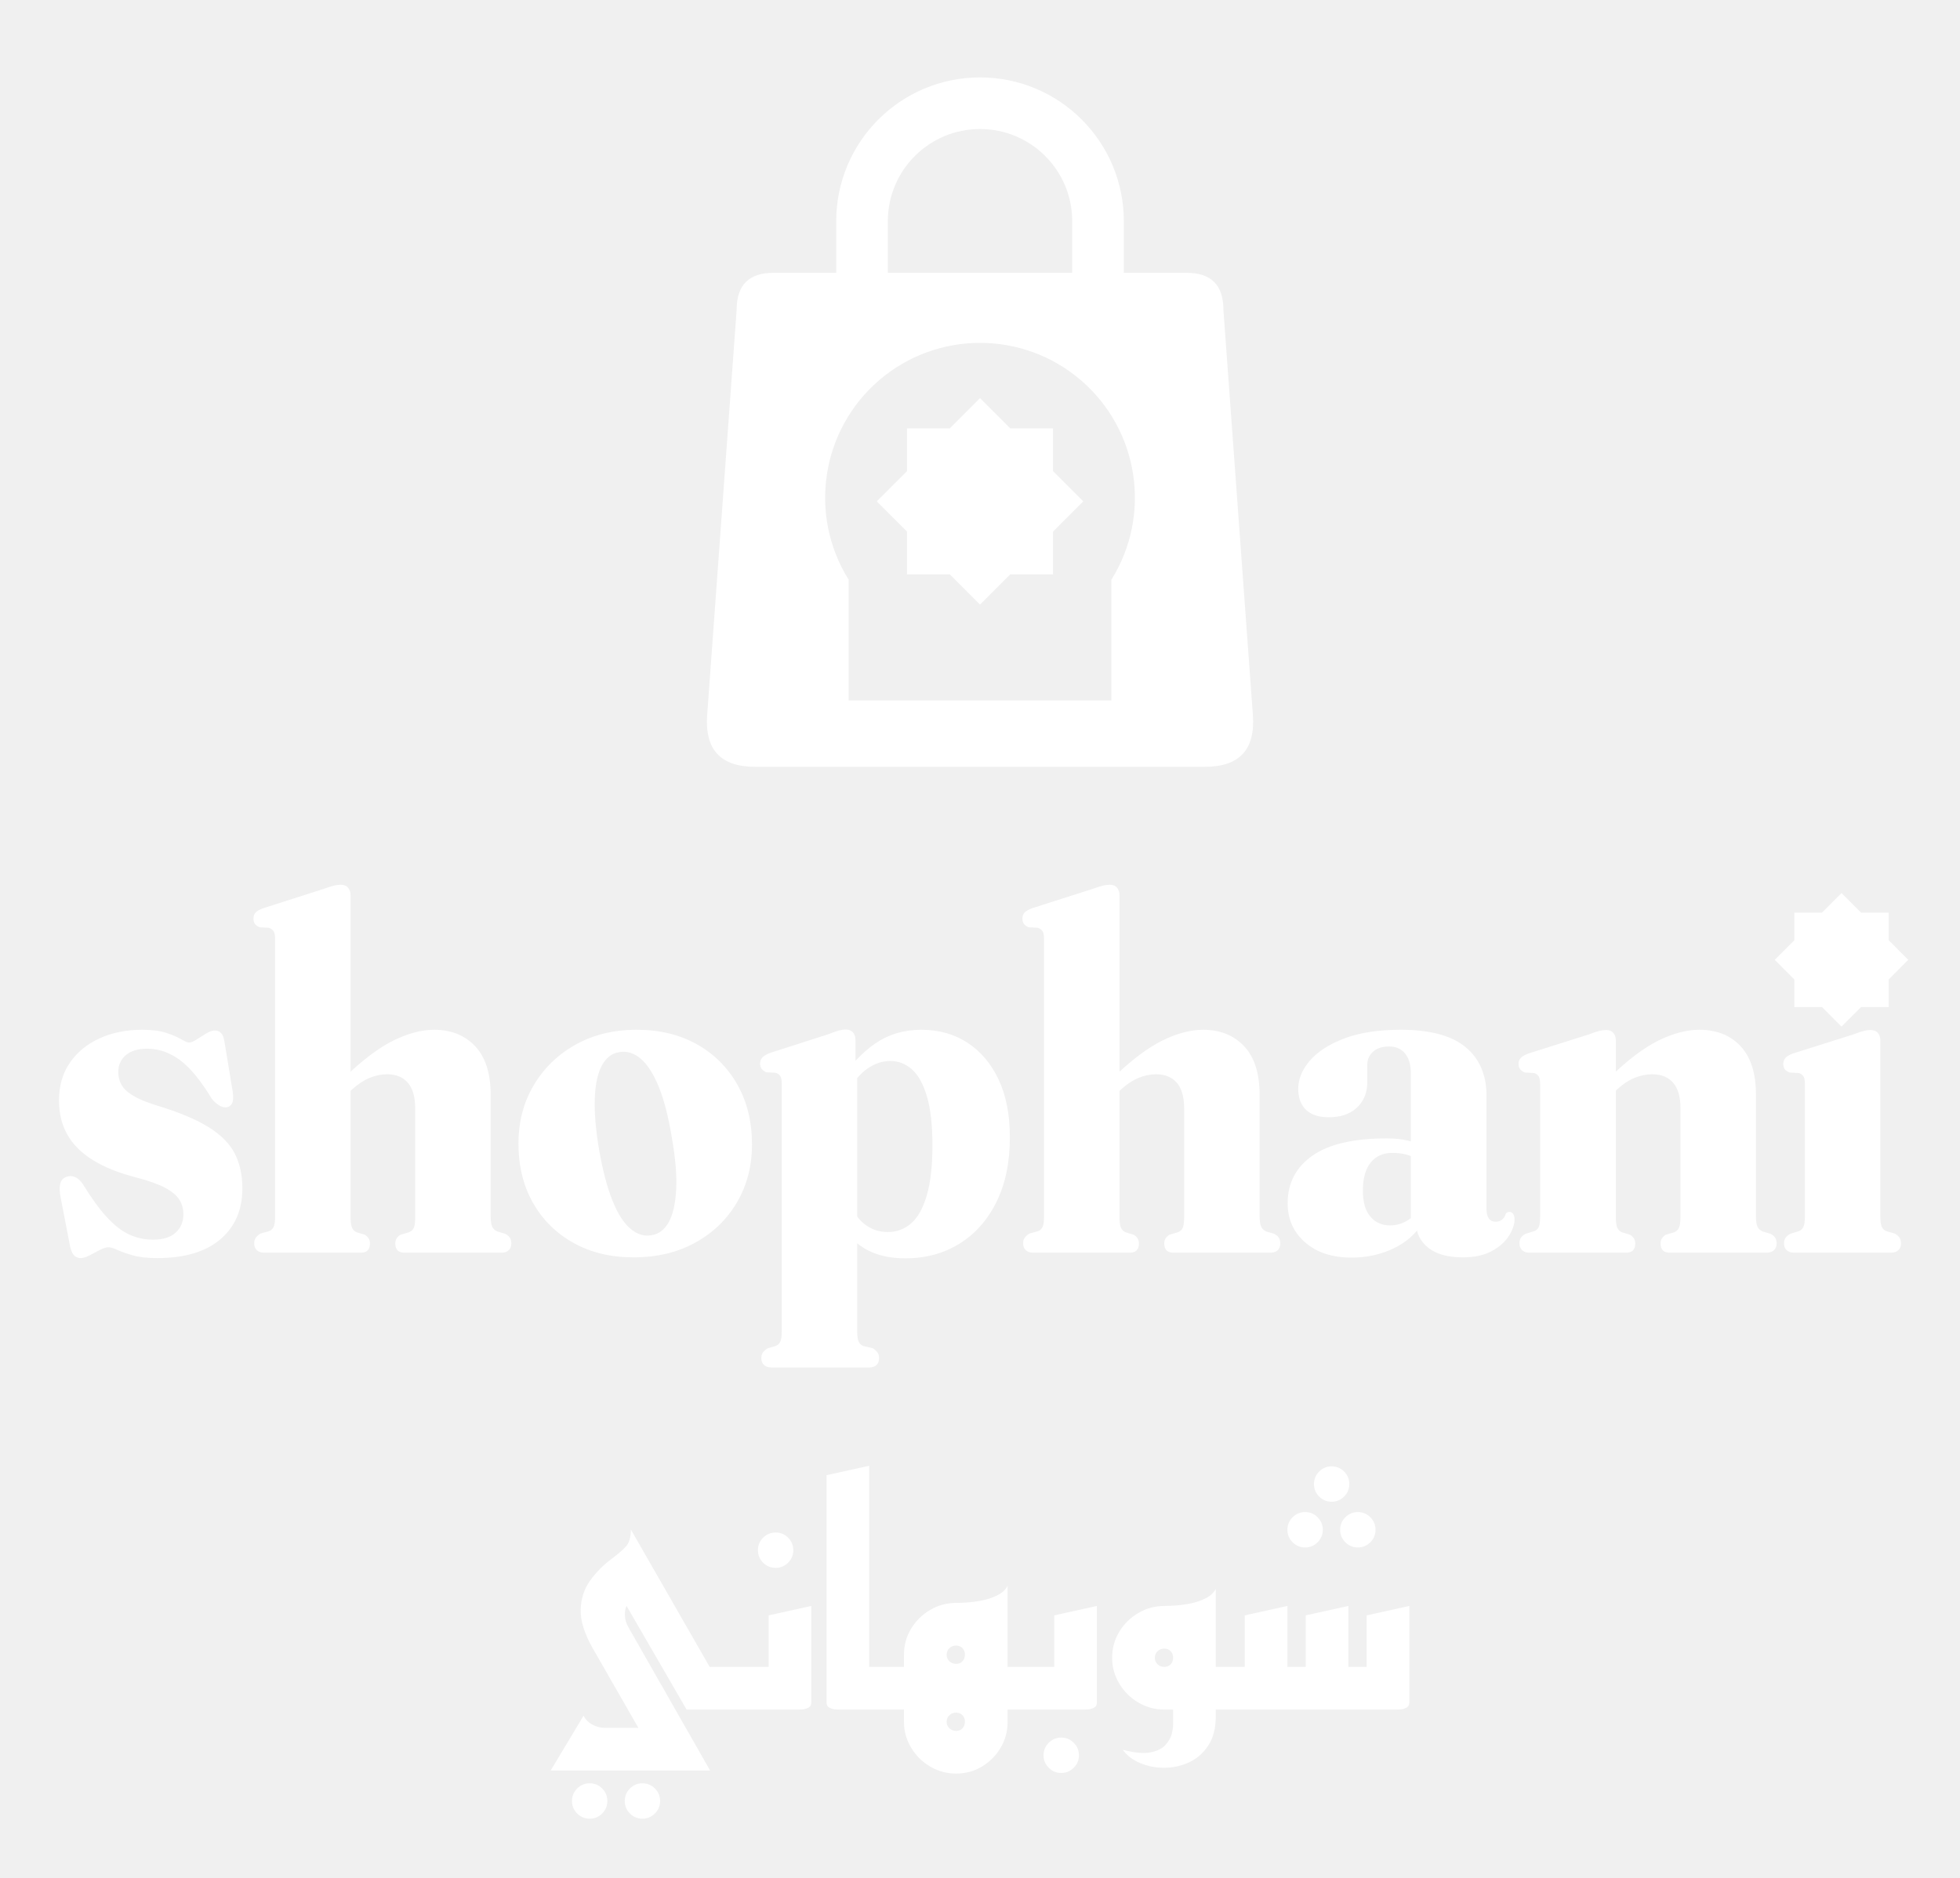
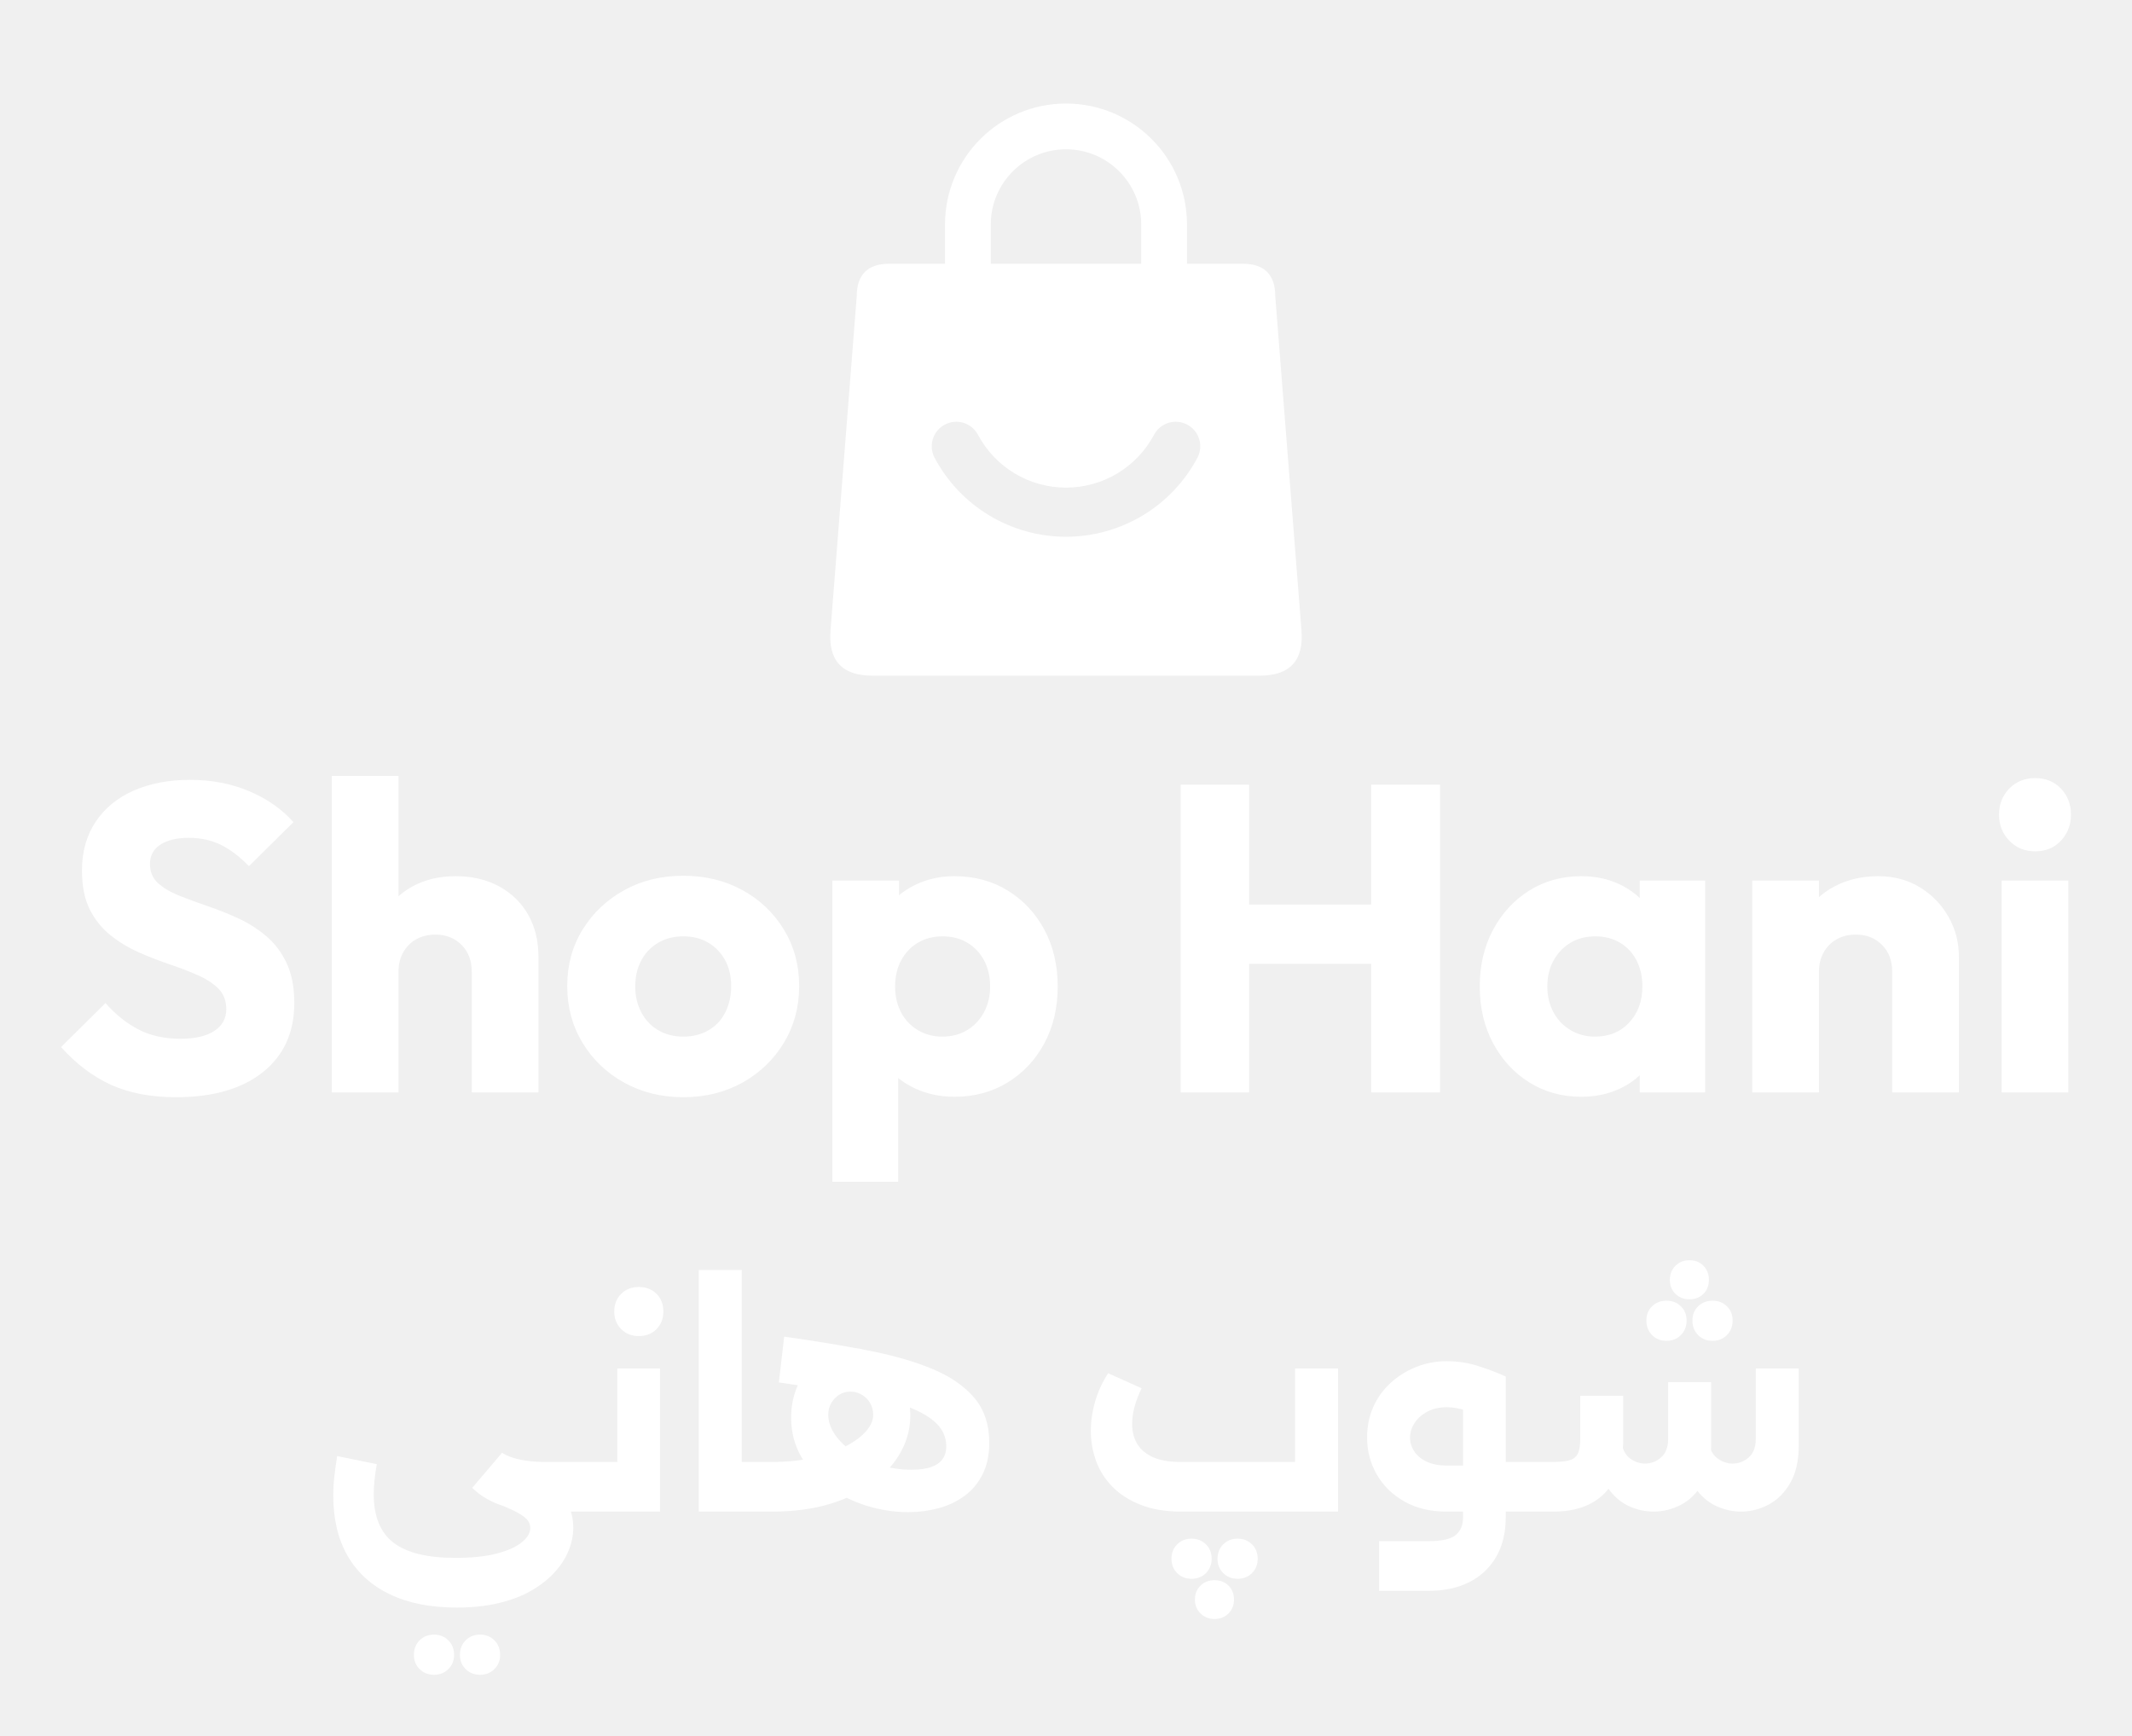
- <svg xmlns="http://www.w3.org/2000/svg" viewBox="0 0 398.65 382" width="398.65" height="382" role="img" aria-label="Shophani">
-   <g transform="translate(124.33 12) scale(1.5)">
-     <path d="M34 31 V22 A16 16 0 0 1 66 22 V31" fill="none" stroke="#ffffff" stroke-width="7" stroke-linecap="round" />
-     <path d="M17 34 Q17 29 22 29 H78 Q83 29 83 34 L87 89 Q87.5 96 80.5 96 H19.5 Q12.5 96 13 89 Z M32.19 87 V70.63 A21 21 0 1 1 67.81 70.63 V87 Z" fill="#ffffff" fill-rule="evenodd" />
-     <path d="M50.00 46.00 L45.90 50.10 L40.10 50.10 L40.10 55.90 L36.00 60.00 L40.10 64.10 L40.10 69.90 L45.90 69.90 L50.00 74.00 L54.10 69.90 L59.90 69.90 L59.90 64.10 L64.00 60.00 L59.90 55.90 L59.90 50.10 L54.10 50.10Z" fill="#ffffff" />
+ <svg xmlns="http://www.w3.org/2000/svg" viewBox="0 0 489 398.2" width="489" height="398.2" role="img" aria-label="Shop Hani">
+   <g transform="translate(169.5 14) scale(1.5)">
+     <path d="M35 32 V25 A15 15 0 0 1 65 25 V32" fill="none" stroke="#ffffff" stroke-width="7" stroke-linecap="round" />
+     <path d="M18 36 Q18 31 23 31 H77 Q82 31 82 36 L86 87 Q86.6 94 79.6 94 H20.4 Q13.4 94 14 87 Z M70.09 60.68 A22.75 22.75 0 0 1 29.91 60.68 A3.75 3.75 0 0 1 36.54 57.16 A15.25 15.25 0 0 0 63.46 57.16 A3.75 3.75 0 0 1 70.09 60.68Z" fill="#ffffff" fill-rule="evenodd" />
  </g>
-   <g transform="translate(9.85 254.85)">
-     <path d="M20.1 -41.5Q17.25 -41.5 15.73 -40.17Q14.2 -38.85 14.2 -36.75Q14.2 -35.3 14.88 -34.12Q15.55 -32.95 17.25 -31.93Q18.95 -30.9 22.05 -29.95Q28.8 -27.9 32.6 -25.53Q36.4 -23.15 37.92 -20.12Q39.45 -17.1 39.45 -13.1Q39.45 -6.55 34.98 -2.73Q30.5 1.1 22.1 1.1Q19.15 1.1 17.2 0.55Q15.25 0 14.05 -0.55Q12.85 -1.1 12.2 -1.1Q11.5 -1.1 10.45 -0.55Q9.4 0 8.35 0.55Q7.3 1.1 6.55 1.1Q5.9 1.1 5.35 0.68Q4.8 0.25 4.45 -1.05L2.5 -11.15Q2.15 -12.8 2.38 -13.9Q2.6 -15 3.5 -15.35Q4.45 -15.8 5.38 -15.4Q6.3 -15 7 -13.95Q9.6 -9.7 11.88 -7.23Q14.15 -4.75 16.43 -3.7Q18.7 -2.65 21.25 -2.65Q24.35 -2.65 25.9 -4.1Q27.45 -5.55 27.45 -7.8Q27.45 -9.45 26.65 -10.75Q25.85 -12.05 23.78 -13.18Q21.7 -14.3 17.85 -15.3Q12.45 -16.7 8.98 -18.88Q5.5 -21.05 3.83 -24.05Q2.15 -27.05 2.15 -31Q2.15 -35.4 4.33 -38.6Q6.5 -41.8 10.35 -43.58Q14.2 -45.35 19.05 -45.35Q22.1 -45.35 24.03 -44.7Q25.95 -44.05 27.05 -43.4Q28.15 -42.75 28.6 -42.75Q29.2 -42.75 30.15 -43.38Q31.1 -44 32.1 -44.6Q33.1 -45.2 33.85 -45.2Q34.6 -45.2 35.1 -44.7Q35.6 -44.2 35.8 -42.95L37.35 -33.55Q37.7 -31.75 37.5 -30.83Q37.3 -29.9 36.4 -29.6Q35.65 -29.45 34.83 -29.9Q34 -30.35 33.2 -31.35Q29.85 -36.9 26.73 -39.2Q23.6 -41.5 20.1 -41.5ZM60.1 -31.65 58.3 -33.75 60.2 -35.65Q65.7 -40.95 70.15 -43.15Q74.6 -45.35 78.45 -45.35Q83.65 -45.35 86.8 -42Q89.95 -38.65 89.95 -32.05V-7.4Q89.95 -5.9 90.28 -5.25Q90.6 -4.6 91.35 -4.3L92.9 -3.85Q93.55 -3.5 93.85 -3.05Q94.15 -2.6 94.15 -1.9Q94.15 -1 93.62 -0.5Q93.1 0 92.15 0H72.4Q70.55 0 70.55 -1.9Q70.55 -3 71.6 -3.65L73.3 -4.15Q74.1 -4.45 74.35 -5.15Q74.6 -5.85 74.6 -7.4V-29.3Q74.6 -32.85 73.1 -34.58Q71.6 -36.3 68.9 -36.3Q67.1 -36.3 65.3 -35.55Q63.5 -34.8 61.75 -33.2ZM61.45 -72.7V-7.35Q61.45 -5.8 61.73 -5.12Q62 -4.45 62.7 -4.15L64.35 -3.65Q65.4 -3 65.4 -1.9Q65.4 0 63.55 0H43.85Q42.95 0 42.4 -0.5Q41.85 -1 41.85 -1.9Q41.85 -2.6 42.18 -3.05Q42.5 -3.5 43.15 -3.9L44.8 -4.35Q45.5 -4.6 45.8 -5.23Q46.1 -5.85 46.1 -7.3V-63.85Q46.1 -64.95 45.8 -65.4Q45.5 -65.85 44.85 -66.1L42.95 -66.2Q42.25 -66.5 41.98 -66.93Q41.7 -67.35 41.7 -67.95Q41.7 -68.7 42.12 -69.18Q42.55 -69.65 43.6 -70.05L55.95 -74Q57.35 -74.5 58.08 -74.68Q58.8 -74.85 59.5 -74.85Q60.45 -74.85 60.95 -74.25Q61.45 -73.65 61.45 -72.7ZM119.65 -45.35Q126.65 -45.35 131.93 -42.38Q137.2 -39.4 140.15 -34.15Q143.1 -28.9 143.1 -22Q143.1 -15.45 140.05 -10.25Q137 -5.05 131.57 -2.05Q126.15 0.95 119 0.95Q112.05 0.95 106.78 -2Q101.5 -4.95 98.55 -10.15Q95.6 -15.35 95.6 -22.2Q95.6 -28.8 98.68 -34.02Q101.75 -39.25 107.18 -42.3Q112.6 -45.35 119.65 -45.35ZM122.65 -3.55Q124.9 -3.9 126.18 -6.23Q127.45 -8.55 127.68 -12.85Q127.9 -17.15 126.8 -23.4Q125.75 -29.8 124.13 -33.77Q122.5 -37.75 120.45 -39.48Q118.4 -41.2 116.1 -40.8Q113.85 -40.45 112.58 -38.1Q111.3 -35.75 111.13 -31.48Q110.95 -27.2 112 -20.95Q113.1 -14.65 114.7 -10.65Q116.3 -6.65 118.35 -4.9Q120.4 -3.15 122.65 -3.55ZM164.15 -43.2V-37.95L164.5 -36.9V16Q164.5 17.5 164.8 18.12Q165.1 18.75 165.8 19L167.7 19.45Q168.3 19.85 168.62 20.3Q168.95 20.75 168.95 21.45Q168.95 22.35 168.43 22.85Q167.9 23.35 166.95 23.35H147Q146.1 23.35 145.55 22.85Q145 22.35 145 21.45Q145 20.75 145.32 20.3Q145.65 19.85 146.3 19.45L147.85 19Q148.55 18.75 148.85 18.12Q149.15 17.5 149.15 16.05V-34.4Q149.15 -35.45 148.85 -35.92Q148.55 -36.4 147.9 -36.6L146 -36.7Q145.3 -37.05 145.03 -37.45Q144.75 -37.85 144.75 -38.5Q144.75 -39.2 145.18 -39.68Q145.6 -40.15 146.65 -40.6L158.5 -44.4Q159.9 -44.95 160.7 -45.18Q161.5 -45.4 162.15 -45.4Q163.15 -45.4 163.65 -44.8Q164.15 -44.2 164.15 -43.2ZM162.55 -32.6 160.85 -34.75Q164.2 -39.85 168.23 -42.6Q172.25 -45.35 177.55 -45.35Q182.9 -45.35 186.95 -42.7Q191 -40.05 193.28 -35.18Q195.55 -30.3 195.55 -23.5Q195.55 -15.8 192.8 -10.28Q190.05 -4.75 185.25 -1.8Q180.45 1.15 174.3 1.15Q169.3 1.15 165.93 -0.9Q162.55 -2.95 160.25 -7.05L162.9 -10Q164.35 -6.95 166.3 -5.58Q168.25 -4.2 170.75 -4.2Q173.4 -4.2 175.43 -5.93Q177.45 -7.65 178.62 -11.55Q179.8 -15.45 179.8 -21.85Q179.8 -27.95 178.7 -31.73Q177.6 -35.5 175.68 -37.25Q173.75 -39 171.25 -39Q168.8 -39 166.58 -37.45Q164.35 -35.9 162.55 -32.6ZM216.5 -31.65 214.7 -33.75 216.6 -35.65Q222.1 -40.95 226.55 -43.15Q231 -45.35 234.85 -45.35Q240.05 -45.35 243.2 -42Q246.35 -38.65 246.35 -32.05V-7.4Q246.35 -5.9 246.68 -5.25Q247 -4.6 247.75 -4.3L249.3 -3.85Q249.95 -3.5 250.25 -3.05Q250.55 -2.6 250.55 -1.9Q250.55 -1 250.03 -0.5Q249.5 0 248.55 0H228.8Q226.95 0 226.95 -1.9Q226.95 -3 228 -3.65L229.7 -4.15Q230.5 -4.45 230.75 -5.15Q231 -5.85 231 -7.4V-29.3Q231 -32.85 229.5 -34.58Q228 -36.3 225.3 -36.3Q223.5 -36.3 221.7 -35.55Q219.9 -34.8 218.15 -33.2ZM217.85 -72.7V-7.35Q217.85 -5.8 218.12 -5.12Q218.4 -4.45 219.1 -4.15L220.75 -3.65Q221.8 -3 221.8 -1.9Q221.8 0 219.95 0H200.25Q199.35 0 198.8 -0.5Q198.25 -1 198.25 -1.9Q198.25 -2.6 198.57 -3.05Q198.9 -3.5 199.55 -3.9L201.2 -4.35Q201.9 -4.6 202.2 -5.23Q202.5 -5.85 202.5 -7.3V-63.85Q202.5 -64.95 202.2 -65.4Q201.9 -65.85 201.25 -66.1L199.35 -66.2Q198.65 -66.5 198.38 -66.93Q198.1 -67.35 198.1 -67.95Q198.1 -68.7 198.53 -69.18Q198.95 -69.65 200 -70.05L212.35 -74Q213.75 -74.5 214.48 -74.68Q215.2 -74.85 215.9 -74.85Q216.85 -74.85 217.35 -74.25Q217.85 -73.65 217.85 -72.7ZM278.2 -5.95V-6.9L277.1 -6.65V-36.55Q277.1 -39.1 275.93 -40.53Q274.75 -41.95 272.7 -41.95Q270.6 -41.95 269.43 -40.9Q268.25 -39.85 268.25 -38.25V-34.75Q268.25 -31.5 266.15 -29.52Q264.05 -27.55 260.4 -27.55Q257.4 -27.55 255.8 -29.05Q254.2 -30.55 254.2 -33.35Q254.2 -36.3 256.55 -39.05Q258.9 -41.8 263.55 -43.58Q268.2 -45.35 275.1 -45.35Q283.95 -45.35 288.23 -41.83Q292.5 -38.3 292.5 -31.9V-8.75Q292.5 -7.6 292.98 -6.95Q293.45 -6.3 294.4 -6.3Q295.05 -6.3 295.6 -6.68Q296.15 -7.05 296.4 -7.9Q296.5 -8.1 296.7 -8.2Q296.9 -8.3 297.15 -8.3Q297.65 -8.3 297.92 -7.88Q298.2 -7.45 298.2 -6.8Q298.2 -5.25 297.05 -3.42Q295.9 -1.6 293.57 -0.33Q291.25 0.95 287.65 0.95Q283.1 0.95 280.65 -1Q278.2 -2.95 278.2 -5.95ZM252.05 -10.05Q252.05 -16.2 257.08 -19.73Q262.1 -23.25 272.15 -23.25Q274.55 -23.25 276.4 -22.83Q278.25 -22.4 279.6 -21.65L278.6 -19Q277.35 -19.65 276.1 -19.98Q274.85 -20.3 273.3 -20.3Q270.5 -20.3 268.93 -18.33Q267.35 -16.35 267.35 -12.65Q267.35 -9.1 268.88 -7.33Q270.4 -5.55 272.9 -5.55Q274.6 -5.55 276.15 -6.4Q277.7 -7.25 278.65 -8.65L279.5 -6.1Q277.45 -2.7 273.55 -0.85Q269.65 1 265.05 1Q259.15 1 255.6 -2.1Q252.05 -5.2 252.05 -10.05ZM318.8 -43.15V-7.35Q318.8 -5.8 319.07 -5.12Q319.35 -4.45 320.05 -4.15L321.7 -3.65Q322.75 -3 322.75 -1.9Q322.75 0 320.9 0H301.2Q300.3 0 299.75 -0.5Q299.2 -1 299.2 -1.9Q299.2 -2.6 299.5 -3.05Q299.8 -3.5 300.45 -3.85L302.1 -4.35Q302.85 -4.6 303.12 -5.23Q303.4 -5.85 303.4 -7.3V-34.3Q303.4 -35.4 303.12 -35.85Q302.85 -36.3 302.2 -36.55L300.3 -36.65Q299.6 -36.95 299.3 -37.38Q299 -37.8 299 -38.4Q299 -39.1 299.45 -39.6Q299.9 -40.1 300.95 -40.5L313.3 -44.4Q314.7 -44.95 315.42 -45.12Q316.15 -45.3 316.8 -45.3Q317.8 -45.3 318.3 -44.7Q318.8 -44.1 318.8 -43.15ZM317.45 -31.7 315.65 -33.8 317.55 -35.65Q323 -40.95 327.45 -43.15Q331.9 -45.35 335.8 -45.35Q341.05 -45.35 344.18 -42Q347.3 -38.65 347.3 -32.15V-7.4Q347.3 -5.9 347.62 -5.25Q347.95 -4.6 348.7 -4.3L350.25 -3.85Q350.9 -3.5 351.2 -3.05Q351.5 -2.6 351.5 -1.9Q351.5 -1 350.95 -0.5Q350.4 0 349.45 0H329.75Q327.9 0 327.9 -1.9Q327.9 -3 328.95 -3.65L330.65 -4.15Q331.4 -4.45 331.67 -5.15Q331.95 -5.85 331.95 -7.4V-29.4Q331.95 -32.85 330.45 -34.58Q328.95 -36.3 326.2 -36.3Q324.4 -36.3 322.57 -35.55Q320.75 -34.8 319.05 -33.2ZM372.6 -43.15V-7.35Q372.6 -5.9 372.9 -5.25Q373.2 -4.6 373.9 -4.35L375.5 -3.9Q376.15 -3.55 376.48 -3.08Q376.8 -2.6 376.8 -1.9Q376.8 -1 376.25 -0.5Q375.7 0 374.75 0H355.05Q354.1 0 353.55 -0.5Q353 -1 353 -1.9Q353 -2.6 353.33 -3.05Q353.65 -3.5 354.3 -3.85L355.95 -4.35Q356.65 -4.6 356.95 -5.25Q357.25 -5.9 357.25 -7.3V-34.3Q357.25 -35.4 356.98 -35.85Q356.7 -36.3 356.05 -36.55L354.15 -36.65Q353.4 -36.95 353.12 -37.38Q352.85 -37.8 352.85 -38.4Q352.85 -39.1 353.28 -39.6Q353.7 -40.1 354.75 -40.5L367.1 -44.4Q368.5 -44.95 369.25 -45.12Q370 -45.3 370.65 -45.3Q371.6 -45.3 372.1 -44.7Q372.6 -44.1 372.6 -43.15Z" fill="#ffffff" />
-     <path d="M364.70 -73.16 L360.72 -69.18 L355.10 -69.18 L355.10 -63.56 L351.12 -59.58 L355.10 -55.60 L355.10 -49.98 L360.72 -49.98 L364.70 -46.00 L368.68 -49.98 L374.30 -49.98 L374.30 -55.60 L378.27 -59.58 L374.30 -63.56 L374.30 -69.18 L368.68 -69.18Z" fill="#ffffff" />
+   <g transform="translate(12.4 250.6)">
+     <path d="M28 1.1Q19.3 1.1 13.05 -1.75Q6.8 -4.6 1.6 -10.4L11.8 -20.5Q15.2 -16.6 19.35 -14.45Q23.5 -12.3 29 -12.3Q34 -12.3 36.75 -14.1Q39.5 -15.9 39.5 -19.1Q39.5 -22 37.7 -23.8Q35.9 -25.6 32.95 -26.9Q30 -28.2 26.45 -29.4Q22.9 -30.6 19.4 -32.15Q15.9 -33.7 12.95 -36.05Q10 -38.4 8.2 -41.95Q6.4 -45.5 6.4 -50.9Q6.4 -57.4 9.55 -62.1Q12.7 -66.8 18.3 -69.25Q23.9 -71.7 31.2 -71.7Q38.6 -71.7 44.75 -69.1Q50.9 -66.5 54.9 -62L44.7 -51.9Q41.5 -55.2 38.25 -56.8Q35 -58.4 30.9 -58.4Q26.8 -58.4 24.4 -56.85Q22 -55.3 22 -52.4Q22 -49.7 23.8 -48.05Q25.6 -46.4 28.55 -45.2Q31.5 -44 35.05 -42.8Q38.6 -41.6 42.1 -40Q45.6 -38.4 48.55 -35.95Q51.5 -33.5 53.3 -29.75Q55.1 -26 55.1 -20.5Q55.1 -10.4 47.9 -4.65Q40.7 1.1 28 1.1ZM95.8 0V-27.7Q95.8 -31.5 93.45 -33.85Q91.1 -36.2 87.5 -36.2Q85 -36.2 83.1 -35.15Q81.2 -34.1 80.1 -32.15Q79 -30.2 79 -27.7L73.1 -30.6Q73.1 -36.3 75.5 -40.6Q77.9 -44.9 82.2 -47.25Q86.5 -49.6 92.1 -49.6Q97.8 -49.6 102.1 -47.25Q106.4 -44.9 108.75 -40.75Q111.1 -36.6 111.1 -31.1V0ZM63.7 0V-72.6H79V0ZM144.3 1.1Q136.8 1.1 130.75 -2.25Q124.7 -5.6 121.2 -11.4Q117.7 -17.2 117.7 -24.4Q117.7 -31.6 121.2 -37.3Q124.7 -43 130.7 -46.35Q136.7 -49.7 144.3 -49.7Q151.9 -49.7 157.9 -46.4Q163.9 -43.1 167.4 -37.35Q170.9 -31.6 170.9 -24.4Q170.9 -17.2 167.4 -11.4Q163.9 -5.6 157.9 -2.25Q151.9 1.1 144.3 1.1ZM144.3 -12.8Q147.6 -12.8 150.1 -14.25Q152.6 -15.7 153.95 -18.35Q155.3 -21 155.3 -24.4Q155.3 -27.8 153.9 -30.35Q152.5 -32.9 150.05 -34.35Q147.6 -35.8 144.3 -35.8Q141.1 -35.8 138.6 -34.35Q136.1 -32.9 134.7 -30.3Q133.3 -27.7 133.3 -24.3Q133.3 -21 134.7 -18.35Q136.1 -15.7 138.6 -14.25Q141.1 -12.8 144.3 -12.8ZM206.5 1Q201.6 1 197.5 -0.9Q193.4 -2.8 190.8 -6.15Q188.2 -9.5 187.8 -13.8V-34.3Q188.2 -38.6 190.8 -42.1Q193.4 -45.6 197.5 -47.6Q201.6 -49.6 206.5 -49.6Q213.4 -49.6 218.75 -46.3Q224.1 -43 227.15 -37.3Q230.2 -31.6 230.2 -24.3Q230.2 -17 227.15 -11.3Q224.1 -5.6 218.75 -2.3Q213.4 1 206.5 1ZM178.5 20.5V-48.6H193.8V-36.1L191.3 -24.3L193.6 -12.5V20.5ZM203.7 -12.8Q207 -12.8 209.45 -14.3Q211.9 -15.8 213.3 -18.4Q214.7 -21 214.7 -24.3Q214.7 -27.7 213.3 -30.3Q211.9 -32.9 209.45 -34.35Q207 -35.8 203.8 -35.8Q200.6 -35.8 198.15 -34.35Q195.7 -32.9 194.3 -30.3Q192.9 -27.7 192.9 -24.3Q192.9 -21 194.25 -18.4Q195.6 -15.8 198.1 -14.3Q200.6 -12.8 203.7 -12.8Z" fill="#ffffff" />
+     <path d="M258.4 0V-70.6H274.1V0ZM302.1 0V-70.6H317.9V0ZM267.8 -29.5V-43.1H307.3V-29.5ZM350.3 1Q343.6 1 338.35 -2.3Q333.1 -5.6 330.05 -11.3Q327 -17 327 -24.3Q327 -31.6 330.05 -37.3Q333.1 -43 338.35 -46.3Q343.6 -49.6 350.3 -49.6Q355.2 -49.6 359.15 -47.7Q363.1 -45.8 365.6 -42.45Q368.1 -39.1 368.4 -34.8V-13.8Q368.1 -9.5 365.65 -6.15Q363.2 -2.8 359.2 -0.9Q355.2 1 350.3 1ZM353.4 -12.8Q358.3 -12.8 361.3 -16.05Q364.3 -19.3 364.3 -24.3Q364.3 -27.7 362.95 -30.3Q361.6 -32.9 359.15 -34.35Q356.7 -35.8 353.5 -35.8Q350.3 -35.8 347.85 -34.35Q345.4 -32.9 343.95 -30.3Q342.5 -27.7 342.5 -24.3Q342.5 -21 343.9 -18.4Q345.3 -15.8 347.8 -14.3Q350.3 -12.8 353.4 -12.8ZM363.7 0V-13.1L366 -24.9L363.7 -36.7V-48.6H378.7V0ZM421.6 0V-27.7Q421.6 -31.5 419.25 -33.85Q416.9 -36.2 413.3 -36.2Q410.8 -36.2 408.9 -35.15Q407 -34.1 405.9 -32.15Q404.8 -30.2 404.8 -27.7L398.9 -30.6Q398.9 -36.3 401.4 -40.6Q403.9 -44.9 408.35 -47.25Q412.8 -49.6 418.4 -49.6Q423.8 -49.6 427.95 -47.05Q432.1 -44.5 434.5 -40.3Q436.9 -36.1 436.9 -31.1V0ZM389.5 0V-48.6H404.8V0ZM446.7 0V-48.6H462V0ZM454.4 -55.3Q450.8 -55.3 448.45 -57.75Q446.1 -60.2 446.1 -63.7Q446.1 -67.3 448.45 -69.7Q450.8 -72.1 454.4 -72.1Q458 -72.1 460.3 -69.7Q462.6 -67.3 462.6 -63.7Q462.6 -60.2 460.3 -57.75Q458 -55.3 454.4 -55.3Z" fill="#ffffff" />
  </g>
-   <g transform="translate(110.45 347.8)">
-     <path d="M20.21 22.2Q18.72 22.2 17.67 21.14Q16.62 20.09 16.62 18.6Q16.62 17.11 17.67 16.06Q18.72 15 20.21 15Q21.7 15 22.75 16.06Q23.81 17.11 23.81 18.6Q23.81 20.09 22.75 21.14Q21.7 22.2 20.21 22.2ZM9.49 22.2Q8 22.2 6.94 21.14Q5.89 20.09 5.89 18.6Q5.89 17.11 6.94 16.06Q8 15 9.49 15Q10.97 15 12.03 16.06Q13.08 17.11 13.08 18.6Q13.08 20.09 12.03 21.14Q10.97 22.2 9.49 22.2ZM24.37 12.4 10.04 -12.59Q7.56 -16.99 7.66 -20.34Q7.75 -23.68 9.55 -26.2Q11.35 -28.71 13.83 -30.57Q15.75 -31.99 16.8 -33.11Q17.86 -34.22 17.86 -36.64L38.87 0H29.2L16.99 -21.08Q16.62 -20.4 16.65 -19.19Q16.68 -17.98 17.3 -16.86L33.98 12.4ZM33.11 0V-8.68H43.4V0ZM1.55 12.4 8.25 1.24Q8.87 2.48 10.11 3.1Q11.35 3.72 12.46 3.72H22.2L25.92 12.4ZM47.31 -28.83Q45.82 -28.83 44.76 -29.88Q43.71 -30.94 43.71 -32.43Q43.71 -33.91 44.76 -34.97Q45.82 -36.02 47.31 -36.02Q48.79 -36.02 49.85 -34.97Q50.9 -33.91 50.9 -32.43Q50.9 -30.94 49.85 -29.88Q48.79 -28.83 47.31 -28.83ZM40.92 0V-8.68H45.88V-19.16L54.56 -21.08V-1.43Q54.56 -0.68 53.94 -0.37Q53.32 -0.06 52.7 -0.03Q52.08 0 52.08 0ZM60.14 0Q60.14 0 59.52 -0.03Q58.9 -0.06 58.28 -0.37Q57.66 -0.68 57.66 -1.43V-47.68L66.34 -49.6V-8.68H71.3V0ZM85.25 0 89.28 -8.68H101.49V0ZM73.41 2.48V-11.16H74.28V2.48ZM68.82 0V-8.68H81.22L85.25 0ZM91.76 2.48V-11.16H94.49V2.48ZM84.01 13.02Q81.16 13.02 78.74 11.59Q76.32 10.17 74.87 7.75Q73.41 5.33 73.41 2.48Q73.41 -0.43 74.87 -2.82Q76.32 -5.21 78.74 -6.63Q81.16 -8.06 84.07 -8.06Q86.92 -8.06 89.28 -6.63Q91.64 -5.21 93.06 -2.82Q94.49 -0.43 94.49 2.48Q94.49 5.39 93.06 7.78Q91.64 10.17 89.28 11.59Q86.92 13.02 84.01 13.02ZM84.01 4.34Q84.82 4.34 85.31 3.81Q85.81 3.29 85.81 2.48Q85.81 1.67 85.31 1.15Q84.82 0.62 84.01 0.62Q83.2 0.62 82.65 1.15Q82.09 1.67 82.09 2.48Q82.09 3.29 82.65 3.81Q83.2 4.34 84.01 4.34ZM94.49 -11.16 84.01 -21.7Q84.82 -21.7 86.3 -21.79Q87.79 -21.89 89.44 -22.23Q91.08 -22.57 92.47 -23.28Q93.87 -23.99 94.49 -25.17ZM84.01 -0.62Q81.16 -0.62 78.74 -2.05Q76.32 -3.47 74.87 -5.89Q73.41 -8.31 73.41 -11.16Q73.41 -14.07 74.87 -16.46Q76.32 -18.85 78.74 -20.27Q81.16 -21.7 84.07 -21.7Q86.92 -21.7 89.28 -20.27Q91.64 -18.85 93.06 -16.46Q94.49 -14.07 94.49 -11.16Q94.49 -8.25 93.06 -5.86Q91.64 -3.47 89.28 -2.05Q86.92 -0.62 84.01 -0.62ZM84.01 -9.3Q84.82 -9.3 85.31 -9.83Q85.81 -10.35 85.81 -11.16Q85.81 -11.97 85.31 -12.49Q84.82 -13.02 84.01 -13.02Q83.2 -13.02 82.65 -12.49Q82.09 -11.97 82.09 -11.16Q82.09 -10.35 82.65 -9.83Q83.2 -9.3 84.01 -9.3ZM105.4 12.9Q103.91 12.9 102.86 11.84Q101.8 10.79 101.8 9.3Q101.8 7.81 102.86 6.76Q103.91 5.7 105.4 5.7Q106.89 5.7 107.94 6.76Q109 7.81 109 9.3Q109 10.79 107.94 11.84Q106.89 12.9 105.4 12.9ZM99.01 0V-8.68H103.97V-19.16L112.65 -21.08V-1.43Q112.65 -0.68 112.03 -0.37Q111.41 -0.06 110.79 -0.03Q110.17 0 110.17 0ZM126.17 0 128.03 -8.68H140.24V0ZM117.92 8.18Q121.46 9.11 123.53 8.71Q125.61 8.31 126.6 7.19Q127.6 6.08 127.88 4.93Q128.15 3.78 128.15 3.22V-7.94L136.83 -10.54V1.36Q136.83 5.02 135.28 7.35Q133.73 9.67 131.35 10.76Q128.96 11.84 126.32 11.84Q123.69 11.84 121.43 10.88Q119.16 9.92 117.92 8.18ZM136.83 -10.54 126.36 -21.08Q127.16 -21.08 128.65 -21.17Q130.14 -21.27 131.78 -21.61Q133.42 -21.95 134.82 -22.66Q136.21 -23.37 136.83 -24.55ZM126.36 0Q123.5 0 121.09 -1.43Q118.67 -2.85 117.21 -5.27Q115.75 -7.69 115.75 -10.54Q115.75 -13.45 117.21 -15.84Q118.67 -18.23 121.09 -19.65Q123.5 -21.08 126.42 -21.08Q129.27 -21.08 131.63 -19.65Q133.98 -18.23 135.41 -15.84Q136.83 -13.45 136.83 -10.54Q136.83 -7.63 135.41 -5.24Q133.98 -2.85 131.63 -1.43Q129.27 0 126.36 0ZM126.36 -8.68Q127.16 -8.68 127.66 -9.21Q128.15 -9.73 128.15 -10.54Q128.15 -11.35 127.66 -11.87Q127.16 -12.4 126.36 -12.4Q125.55 -12.4 124.99 -11.87Q124.43 -11.35 124.43 -10.54Q124.43 -9.73 124.99 -9.21Q125.55 -8.68 126.36 -8.68ZM160.39 -42.28Q158.91 -42.28 157.85 -43.34Q156.8 -44.39 156.8 -45.88Q156.8 -47.37 157.85 -48.42Q158.91 -49.48 160.39 -49.48Q161.88 -49.48 162.94 -48.42Q163.99 -47.37 163.99 -45.88Q163.99 -44.39 162.94 -43.34Q161.88 -42.28 160.39 -42.28ZM165.73 -32.98Q164.24 -32.98 163.18 -34.04Q162.13 -35.09 162.13 -36.58Q162.13 -38.07 163.18 -39.12Q164.24 -40.18 165.73 -40.18Q167.21 -40.18 168.27 -39.12Q169.32 -38.07 169.32 -36.58Q169.32 -35.09 168.27 -34.04Q167.21 -32.98 165.73 -32.98ZM155 -32.98Q153.51 -32.98 152.46 -34.04Q151.4 -35.09 151.4 -36.58Q151.4 -38.07 152.46 -39.12Q153.51 -40.18 155 -40.18Q156.49 -40.18 157.54 -39.12Q158.6 -38.07 158.6 -36.58Q158.6 -35.09 157.54 -34.04Q156.49 -32.98 155 -32.98ZM137.76 0V-8.68H142.72V-19.16L151.4 -21.08V-8.68H155.12V-19.16L163.8 -21.08V-8.68H167.52V-19.16L176.2 -21.08V-1.43Q176.2 -0.68 175.58 -0.37Q174.96 -0.06 174.34 -0.03Q173.72 0 173.72 0Z" fill="#ffffff" />
+   <g transform="translate(74.26 346.76)">
+     <path d="M196.61 0Q191.3 0 187.39 -1.54Q183.49 -3.07 180.93 -5.66Q178.37 -8.26 177.15 -11.58Q175.94 -14.91 175.94 -18.5Q175.94 -21.89 176.93 -25.28Q177.92 -28.67 179.9 -31.74L187.58 -28.29Q186.5 -26.05 185.95 -24Q185.41 -21.95 185.41 -20.1Q185.41 -17.41 186.62 -15.46Q187.84 -13.5 190.27 -12.45Q192.7 -11.39 196.42 -11.39H222.78V-32.83H232.64V0ZM204.29 24.64Q202.37 24.64 201.09 23.36Q199.81 22.08 199.81 20.22Q199.81 18.24 201.09 16.99Q202.37 15.74 204.29 15.74Q206.27 15.74 207.52 16.99Q208.77 18.24 208.77 20.22Q208.77 22.08 207.52 23.36Q206.27 24.64 204.29 24.64ZM209.6 15.42Q207.62 15.42 206.3 14.11Q204.99 12.8 204.99 10.82Q204.99 8.83 206.3 7.52Q207.62 6.21 209.6 6.21Q211.58 6.21 212.9 7.52Q214.21 8.83 214.21 10.82Q214.21 12.8 212.9 14.11Q211.58 15.42 209.6 15.42ZM199.04 15.42Q197.06 15.42 195.74 14.11Q194.43 12.8 194.43 10.82Q194.43 8.83 195.74 7.52Q197.06 6.21 199.04 6.21Q201.02 6.21 202.34 7.52Q203.65 8.83 203.65 10.82Q203.65 12.8 202.34 14.11Q201.02 15.42 199.04 15.42ZM268.93 0V-11.39H278.59V0ZM278.59 0V-11.39Q279.17 -11.39 279.52 -9.86Q279.87 -8.32 279.87 -5.76Q279.87 -3.14 279.52 -1.57Q279.17 0 278.59 0ZM242.05 18.18V6.78H253.44Q257.86 6.78 259.58 5.41Q261.31 4.03 261.31 1.34V-30.98H271.1V1.34Q271.1 6.53 268.93 10.34Q266.75 14.14 262.78 16.16Q258.82 18.18 253.44 18.18ZM257.47 0Q251.97 0 247.87 -2.3Q243.78 -4.61 241.54 -8.48Q239.3 -12.35 239.3 -17.02Q239.3 -20.8 240.7 -23.97Q242.11 -27.14 244.64 -29.47Q247.17 -31.81 250.5 -33.15Q253.82 -34.5 257.6 -34.5Q261.31 -34.5 264.83 -33.38Q268.35 -32.26 271.1 -30.98L267.07 -20.86Q261.7 -23.94 257.6 -23.94Q255.04 -23.94 253.15 -22.94Q251.26 -21.95 250.21 -20.35Q249.15 -18.75 249.15 -16.96Q249.15 -15.3 250.11 -13.82Q251.07 -12.35 252.96 -11.46Q254.85 -10.56 257.47 -10.56H267.65V0ZM325.06 0Q322.05 0 319.23 -1.34Q316.42 -2.69 314.46 -5.57Q312.51 -8.45 312.13 -12.86L317.76 -15.81Q318.02 -13.44 319.65 -12.22Q321.28 -11.01 323.14 -11.01Q325.18 -11.01 326.82 -12.42Q328.45 -13.82 328.45 -16.7V-32.83H338.3V-15.1Q338.3 -9.92 336.35 -6.56Q334.4 -3.2 331.39 -1.6Q328.38 0 325.06 0ZM278.59 0V-11.39H282.11Q284.61 -11.39 285.92 -11.84Q287.23 -12.29 287.71 -13.47Q288.19 -14.66 288.19 -16.7V-26.56H298.05V-16.7Q298.05 -11.39 296.19 -7.65Q294.34 -3.9 290.78 -1.95Q287.23 0 282.11 0ZM305.02 0Q301.95 0 299.17 -1.34Q296.38 -2.69 294.43 -5.57Q292.48 -8.45 292.03 -12.86L297.73 -15.81Q297.98 -13.44 299.58 -12.22Q301.18 -11.01 303.04 -11.01Q305.09 -11.01 306.72 -12.42Q308.35 -13.82 308.35 -16.7V-29.7H318.21V-15.1Q318.21 -9.92 316.29 -6.56Q314.37 -3.2 311.36 -1.6Q308.35 0 305.02 0ZM278.59 0Q278.02 0 277.66 -1.57Q277.31 -3.14 277.31 -5.76Q277.31 -8.32 277.66 -9.86Q278.02 -11.39 278.59 -11.39ZM313.22 -57.66Q315.2 -57.66 316.45 -56.38Q317.7 -55.1 317.7 -53.18Q317.7 -51.2 316.45 -49.95Q315.2 -48.7 313.22 -48.7Q311.3 -48.7 310.02 -49.95Q308.74 -51.2 308.74 -53.18Q308.74 -55.1 310.02 -56.38Q311.3 -57.66 313.22 -57.66ZM318.53 -48.38Q320.51 -48.38 321.82 -47.1Q323.14 -45.82 323.14 -43.84Q323.14 -41.79 321.82 -40.48Q320.51 -39.17 318.53 -39.17Q316.54 -39.17 315.23 -40.48Q313.92 -41.79 313.92 -43.84Q313.92 -45.82 315.23 -47.1Q316.54 -48.38 318.53 -48.38ZM307.97 -48.38Q309.95 -48.38 311.26 -47.1Q312.58 -45.82 312.58 -43.84Q312.58 -41.79 311.26 -40.48Q309.95 -39.17 307.97 -39.17Q305.98 -39.17 304.67 -40.48Q303.36 -41.79 303.36 -43.84Q303.36 -45.82 304.67 -47.1Q305.98 -48.38 307.97 -48.38Z" fill="#ffffff" />
+     <path d="M30.53 22.02Q21.5 22.02 15.17 18.98Q8.83 15.94 5.5 10.21Q2.18 4.48 2.18 -3.65Q2.18 -5.82 2.43 -8.06Q2.69 -10.3 3.07 -12.74L12.16 -10.88Q11.78 -8.7 11.62 -7.04Q11.46 -5.38 11.46 -3.97Q11.46 3.65 16 7.14Q20.54 10.62 30.21 10.62Q35.97 10.62 39.78 9.6Q43.58 8.58 45.47 7.01Q47.36 5.44 47.36 3.78Q47.36 2.5 46.37 1.57Q45.38 0.64 43.42 -0.29Q41.47 -1.22 38.66 -2.3L41.47 -11.84Q44.03 -10.75 46.78 -9.44Q49.54 -8.13 51.9 -6.34Q54.27 -4.54 55.74 -2.08Q57.22 0.38 57.22 3.71Q57.22 6.4 56.13 9.02Q55.04 11.65 52.9 13.98Q50.75 16.32 47.58 18.14Q44.42 19.97 40.13 20.99Q35.84 22.02 30.53 22.02ZM50.5 0Q39.62 0 34.05 -5.44L40.9 -13.5Q41.47 -13.06 42.85 -12.54Q44.22 -12.03 46.24 -11.71Q48.26 -11.39 50.5 -11.39H57.66V0ZM57.66 0V-11.39Q58.24 -11.39 58.59 -9.86Q58.94 -8.32 58.94 -5.76Q58.94 -3.14 58.59 -1.57Q58.24 0 57.66 0ZM35.84 37.44Q33.86 37.44 32.54 36.13Q31.23 34.82 31.23 32.9Q31.23 30.85 32.54 29.54Q33.86 28.22 35.84 28.22Q37.82 28.22 39.14 29.54Q40.45 30.85 40.45 32.9Q40.45 34.82 39.14 36.13Q37.82 37.44 35.84 37.44ZM25.28 37.44Q23.3 37.44 21.98 36.13Q20.67 34.82 20.67 32.9Q20.67 30.85 21.98 29.54Q23.3 28.22 25.28 28.22Q27.26 28.22 28.58 29.54Q29.89 30.85 29.89 32.9Q29.89 34.82 28.58 36.13Q27.26 37.44 25.28 37.44ZM67.33 -32.83H77.12V0H57.66V-11.39H67.33ZM57.66 0Q57.09 0 56.74 -1.57Q56.38 -3.14 56.38 -5.76Q56.38 -8.32 56.74 -9.86Q57.09 -11.39 57.66 -11.39ZM72.26 -40.26Q69.82 -40.26 68.22 -41.86Q66.62 -43.46 66.62 -45.89Q66.62 -48.38 68.22 -49.95Q69.82 -51.52 72.26 -51.52Q74.75 -51.52 76.32 -49.95Q77.89 -48.38 77.89 -45.89Q77.89 -43.46 76.32 -41.86Q74.75 -40.26 72.26 -40.26ZM95.49 0V-11.39H102.98V0ZM86.02 0V-55.42H95.87V0ZM102.98 0V-11.39Q103.55 -11.39 103.9 -9.86Q104.26 -8.32 104.26 -5.76Q104.26 -3.14 103.9 -1.57Q103.55 0 102.98 0ZM134.08 0.13Q129.28 0.13 124.51 -1.34Q119.74 -2.82 115.84 -5.63Q111.94 -8.45 109.57 -12.48Q107.2 -16.51 107.2 -21.57Q107.2 -25.92 108.99 -29.54Q110.78 -33.15 113.82 -35.36Q116.86 -37.57 120.64 -37.57Q123.58 -37.57 126.11 -36.29Q128.64 -35.01 130.53 -32.83Q132.42 -30.66 133.47 -27.87Q134.53 -25.09 134.53 -22.02Q134.53 -17.66 132.38 -13.73Q130.24 -9.79 126.14 -6.69Q122.05 -3.58 116.19 -1.79Q110.34 0 102.98 0V-11.39Q108.1 -11.39 112.32 -12.38Q116.54 -13.38 119.62 -14.94Q122.69 -16.51 124.35 -18.4Q126.02 -20.29 126.02 -22.21Q126.02 -23.68 125.31 -24.9Q124.61 -26.11 123.39 -26.82Q122.18 -27.52 120.77 -27.52Q119.36 -27.52 118.24 -26.82Q117.12 -26.11 116.42 -24.93Q115.71 -23.74 115.71 -22.21Q115.71 -19.9 117.25 -17.66Q118.78 -15.42 121.47 -13.6Q124.16 -11.78 127.58 -10.69Q131.01 -9.6 134.78 -9.6Q137.54 -9.6 139.3 -10.21Q141.06 -10.82 141.92 -12.03Q142.78 -13.25 142.78 -14.98Q142.78 -18.37 139.9 -20.8Q137.02 -23.23 130.91 -25.12Q124.8 -27.01 115.07 -28.8Q114.62 -28.1 114.14 -28.03Q113.66 -27.97 113.18 -28.16Q112.7 -28.35 112.19 -28.42Q110.4 -28.74 108.45 -29.02Q106.5 -29.31 104.38 -29.63L105.6 -40.13Q116.1 -38.66 124.7 -36.99Q133.31 -35.33 139.55 -32.74Q145.79 -30.14 149.22 -26.08Q152.64 -22.02 152.64 -15.81Q152.64 -11.58 151.1 -8.54Q149.57 -5.5 146.94 -3.58Q144.32 -1.66 140.99 -0.77Q137.66 0.13 134.08 0.13ZM102.98 0Q102.4 0 102.05 -1.57Q101.7 -3.14 101.7 -5.76Q101.7 -8.32 102.05 -9.86Q102.4 -11.39 102.98 -11.39Z" fill="#ffffff" />
  </g>
</svg>
